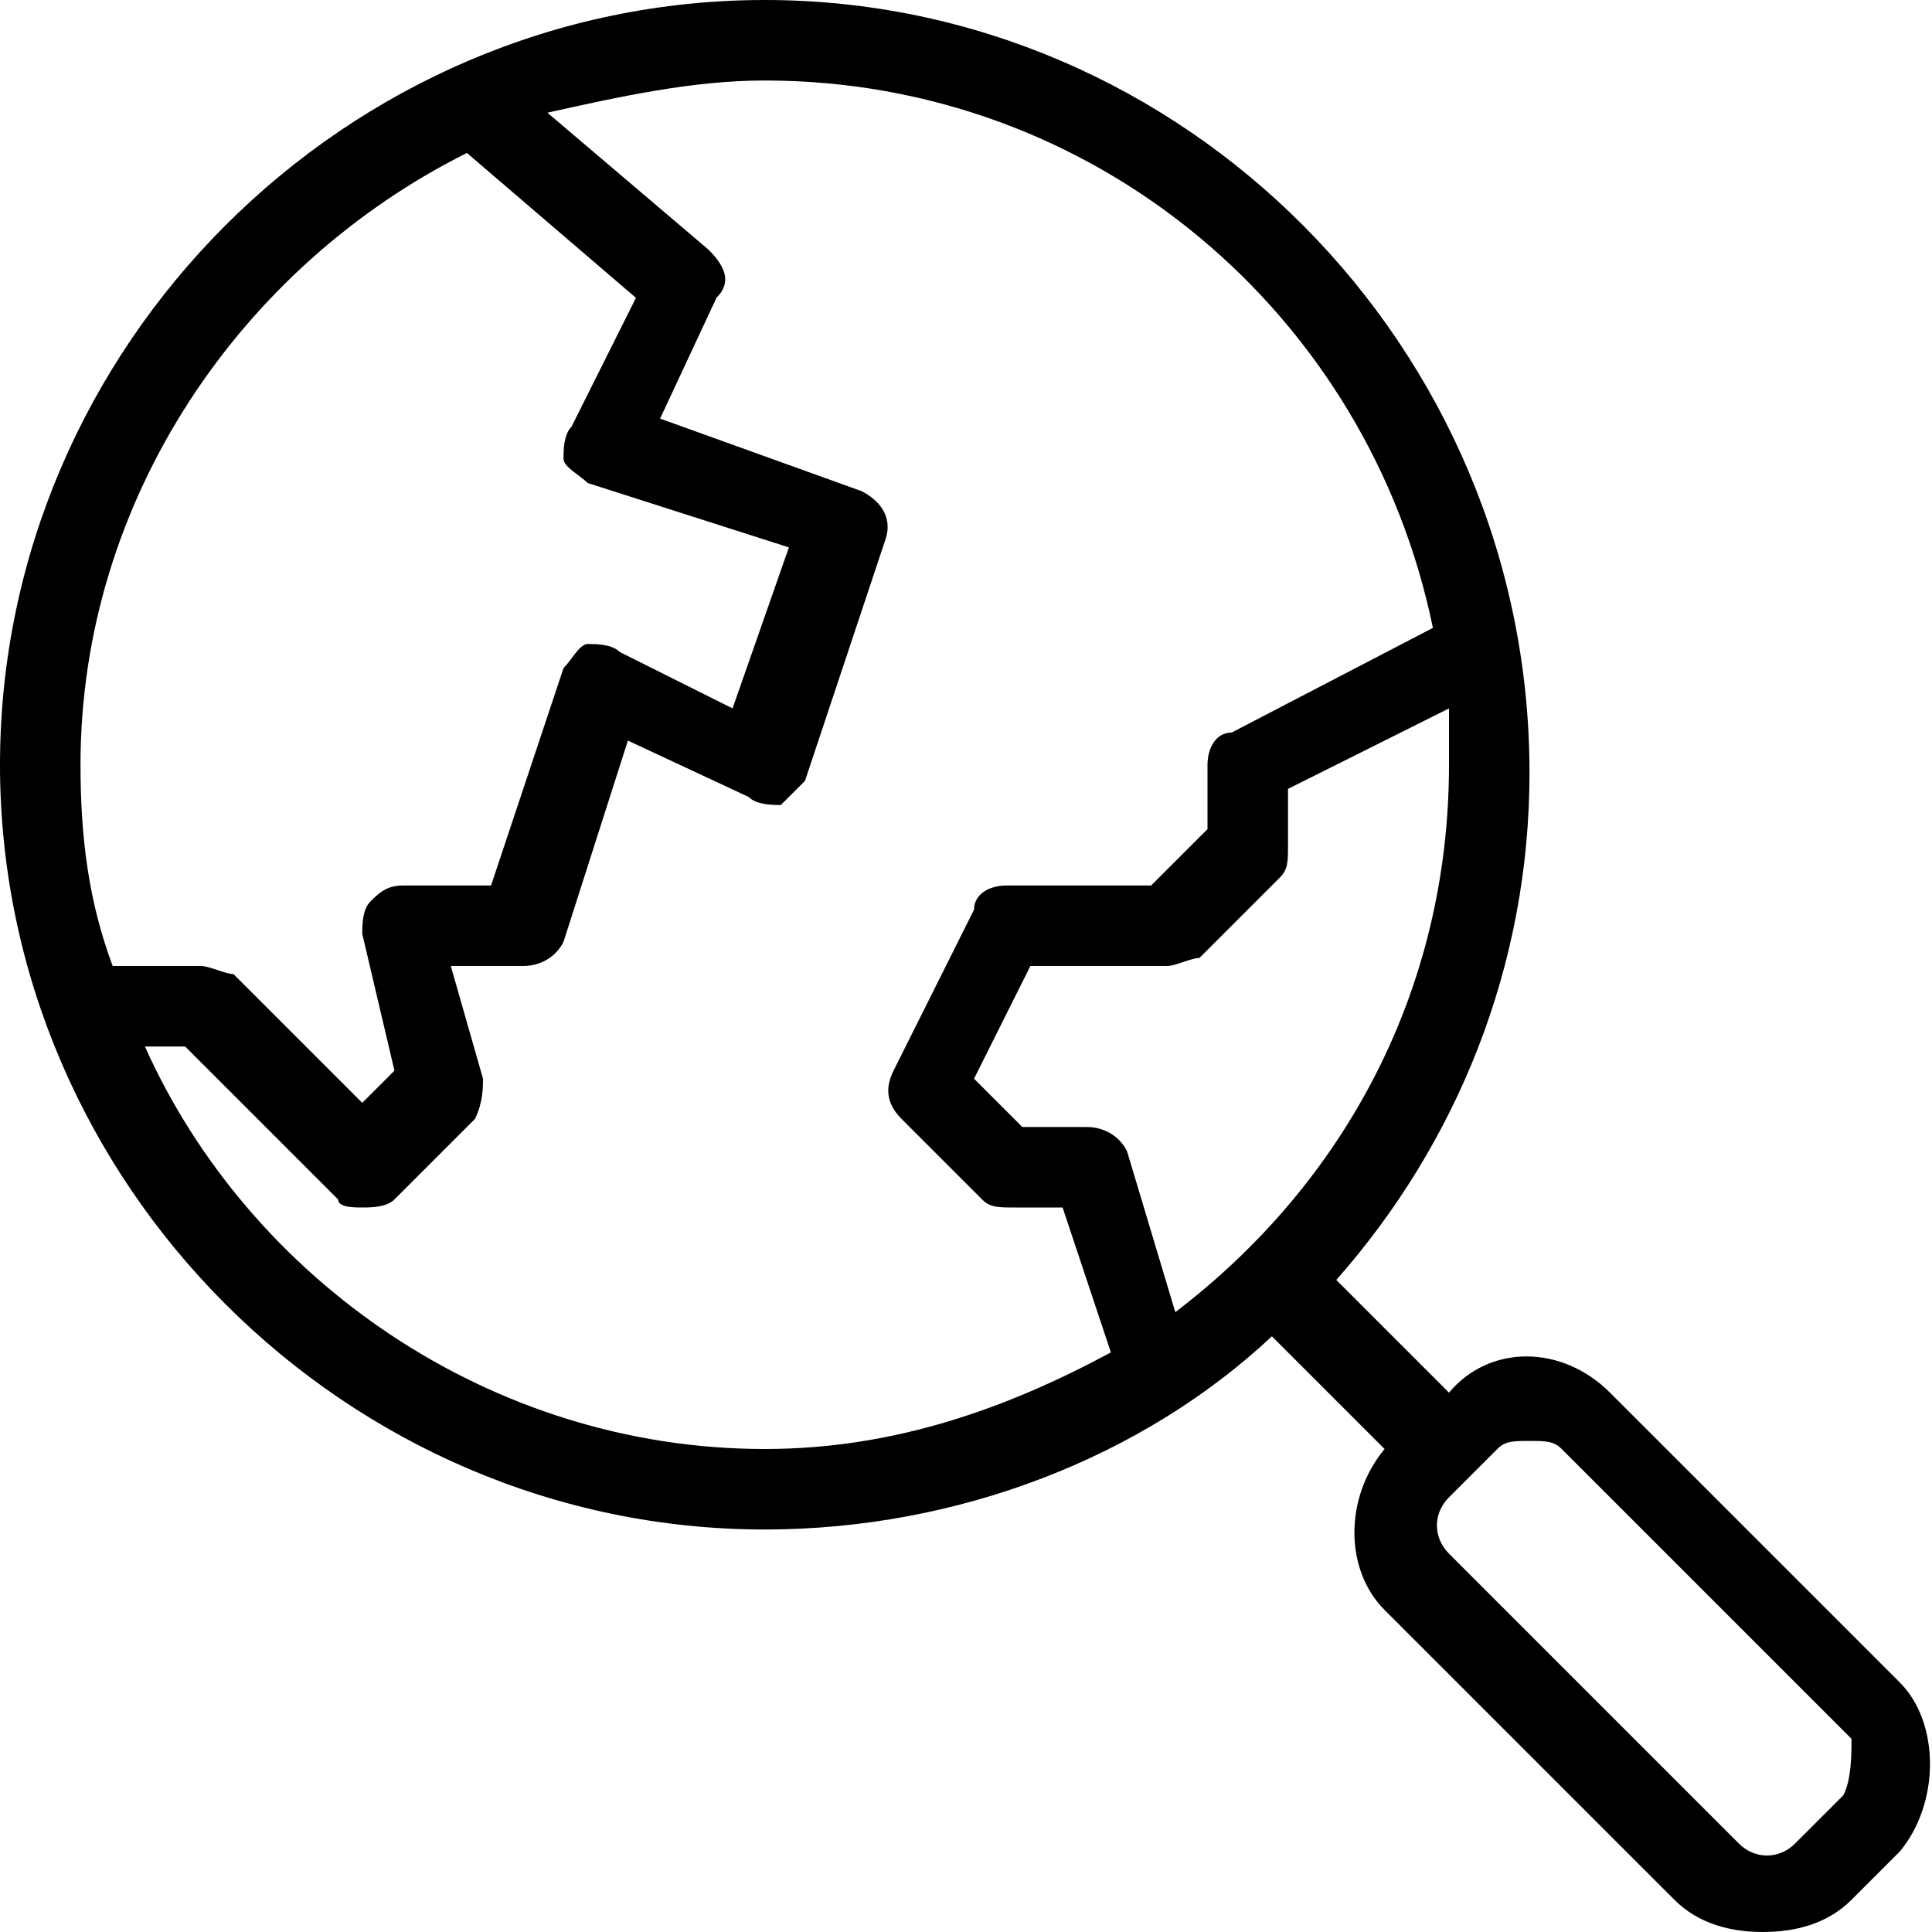
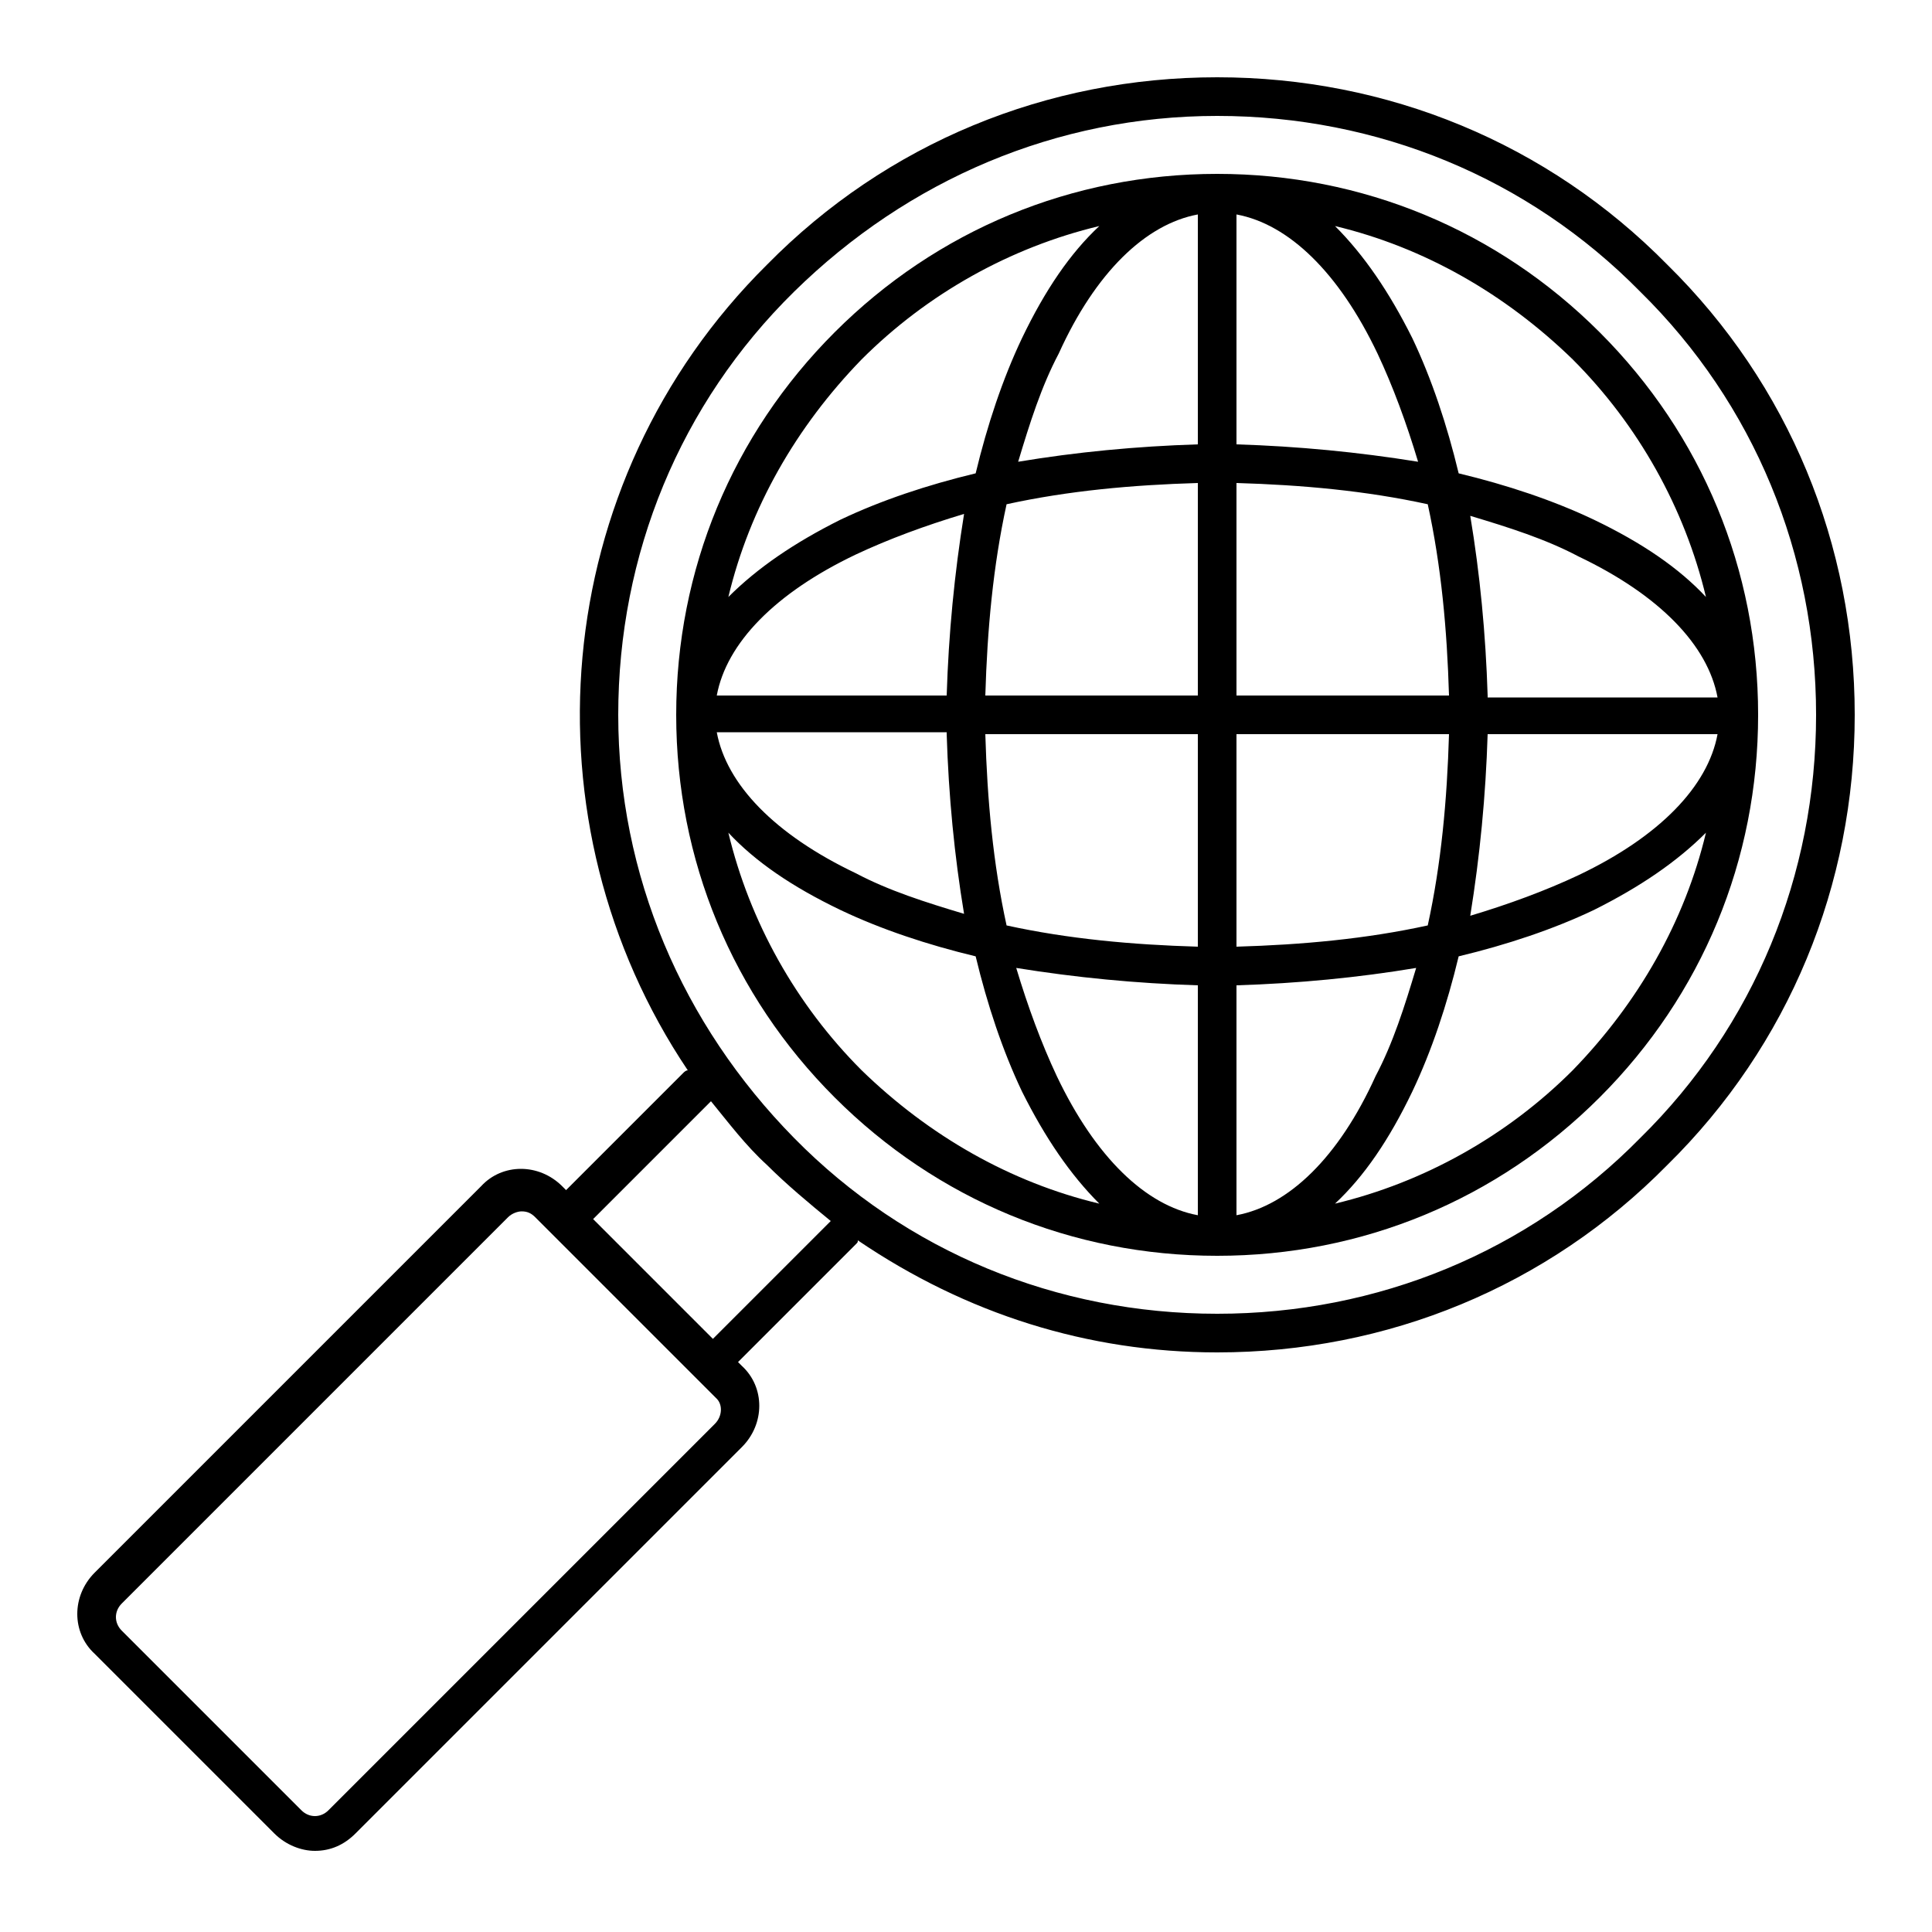
- <svg xmlns="http://www.w3.org/2000/svg" fill="#000000" height="64px" width="64px" version="1.0" id="Layer_1" viewBox="0 0 24 24" enable-background="new 0 0 24 24" xml:space="preserve">
+ <svg xmlns="http://www.w3.org/2000/svg" fill="#000000" width="64px" height="64px" viewBox="0 0 100 100" version="1.1" xml:space="preserve">
  <g id="SVGRepo_bgCarrier" stroke-width="0" />
  <g id="SVGRepo_tracerCarrier" stroke-linecap="round" stroke-linejoin="round" />
  <g id="SVGRepo_iconCarrier">
-     <path d="M23.6,20.9L20,17.3c-0.6-0.6-1.5-0.6-2,0l-1.4-1.4c1.5-1.7,2.4-3.9,2.4-6.3C19,4.3,14.7,0,9.5,0S0,4.3,0,9.5S4.3,19,9.5,19 c2.4,0,4.7-0.9,6.3-2.4l1.4,1.4c-0.5,0.6-0.5,1.5,0,2l3.6,3.6c0.3,0.3,0.7,0.4,1.1,0.4s0.8-0.1,1.1-0.4l0.6-0.6 C24.1,22.4,24.1,21.4,23.6,20.9z M5.8,1.9l2.1,1.8L7.1,5.3C7,5.4,7,5.6,7,5.7S7.2,5.9,7.3,6l2.5,0.8l-0.7,2L7.7,8.1 C7.6,8,7.4,8,7.3,8S7.1,8.2,7,8.3L6.1,11H5c-0.2,0-0.3,0.1-0.4,0.2c-0.1,0.1-0.1,0.3-0.1,0.4l0.4,1.7l-0.4,0.4l-1.6-1.6 C2.8,12.1,2.6,12,2.5,12H1.4C1.1,11.2,1,10.4,1,9.5C1,6.2,3,3.3,5.8,1.9z M1.8,13h0.5l1.9,1.9C4.2,15,4.4,15,4.5,15s0.3,0,0.4-0.1 l1-1C6,13.7,6,13.5,6,13.4L5.6,12h0.9c0.2,0,0.4-0.1,0.5-0.3l0.8-2.5l1.5,0.7C9.4,10,9.6,10,9.7,10C9.8,9.9,9.9,9.8,10,9.7l1-3 c0.1-0.3-0.1-0.5-0.3-0.6L8.2,5.2l0.7-1.5C9.1,3.5,9,3.3,8.8,3.1l-2-1.7C7.7,1.2,8.6,1,9.5,1c4.1,0,7.5,2.9,8.3,6.8l-2.5,1.3 C15.1,9.1,15,9.3,15,9.5v0.8L14.3,11h-1.8c-0.2,0-0.4,0.1-0.4,0.3l-1,2c-0.1,0.2-0.1,0.4,0.1,0.6l1,1c0.1,0.1,0.2,0.1,0.4,0.1h0.6 l0.6,1.8c-1.3,0.7-2.7,1.2-4.3,1.2C6.1,18,3.1,15.9,1.8,13z M14.6,16.3L14,14.3c-0.1-0.2-0.3-0.3-0.5-0.3h-0.8l-0.6-0.6l0.7-1.4h1.7 c0.1,0,0.3-0.1,0.4-0.1l1-1c0.1-0.1,0.1-0.2,0.1-0.4V9.8l2-1c0,0.2,0,0.4,0,0.7C18,12.3,16.7,14.7,14.6,16.3z M22.9,22.3l-0.6,0.6 c-0.2,0.2-0.5,0.2-0.7,0L18,19.3c-0.2-0.2-0.2-0.5,0-0.7l0.6-0.6c0.1-0.1,0.2-0.1,0.4-0.1s0.3,0,0.4,0.1l3.6,3.6 C23,21.8,23,22.1,22.9,22.3z" />
+     <g id="network" />
+     <g id="connection" />
+     <g id="page" />
+     <g id="support" />
+     <g id="configuration" />
+     <g id="cloud_storage" />
+     <g id="password" />
+     <g id="search_engine">
+       <g>
+         <path d="M86.3,13.7C80.1,7.4,71.8,4,63,4s-17.1,3.4-23.3,9.7C28.3,25,27,42.6,35.6,55.4c-0.1,0-0.2,0.1-0.2,0.1l-6.1,6.1l-0.2-0.2 c-1.2-1.2-3.1-1.2-4.2,0l-20,20c-1.2,1.2-1.2,3.1,0,4.2l9.3,9.3c0.6,0.6,1.4,0.9,2.1,0.9c0.8,0,1.5-0.3,2.1-0.9l20-20 c1.2-1.2,1.2-3.1,0-4.2l-0.2-0.2l6.1-6.1c0.1-0.1,0.1-0.1,0.1-0.2C50,68,56.3,70,63,70c8.8,0,17.1-3.4,23.3-9.7 C92.6,54.1,96,45.8,96,37S92.6,19.9,86.3,13.7z M37,73.7l-20,20c-0.4,0.4-1,0.4-1.4,0l-9.3-9.3c-0.4-0.4-0.4-1,0-1.4l20-20 c0.2-0.2,0.5-0.3,0.7-0.3c0.3,0,0.5,0.1,0.7,0.3l0.9,0.9l7.6,7.6l0.9,0.9C37.4,72.7,37.4,73.3,37,73.7z M36.9,69.3l-6.2-6.2 l6.1-6.1c0.9,1.1,1.8,2.3,2.9,3.3c1,1,2.2,2,3.3,2.9L36.9,69.3z M84.9,58.9C79.1,64.8,71.3,68,63,68s-16.1-3.2-21.9-9.1 S32,45.3,32,37s3.2-16.1,9.1-21.9S54.7,6,63,6s16.1,3.2,21.9,9.1C90.8,20.9,94,28.7,94,37S90.8,53.1,84.9,58.9z" />
+         <path d="M82.8,17.2C77.5,11.9,70.5,9,63,9s-14.5,2.9-19.8,8.2C37.9,22.5,35,29.5,35,37s2.9,14.5,8.2,19.8C48.5,62.1,55.5,65,63,65 s14.5-2.9,19.8-8.2C88.1,51.5,91,44.5,91,37S88.1,22.5,82.8,17.2z M77,36c-0.1-3.2-0.4-6.3-0.9-9.3c2,0.6,3.9,1.2,5.6,2.1 c4.2,2,6.7,4.6,7.2,7.3H77z M75,36H64V25c3.4,0.1,6.7,0.4,9.9,1.1C74.6,29.3,74.9,32.6,75,36z M64,23V11.1c2.7,0.5,5.3,3,7.3,7.2 c0.8,1.7,1.5,3.6,2.1,5.6C70.3,23.4,67.2,23.1,64,23z M62,11.1V23c-3.2,0.1-6.3,0.4-9.3,0.9c0.6-2,1.2-3.9,2.1-5.6 C56.7,14.1,59.3,11.6,62,11.1z M62,25v11H51c0.1-3.4,0.4-6.7,1.1-9.9C55.3,25.4,58.6,25.1,62,25z M49,36H37.1 c0.5-2.7,3-5.3,7.2-7.3c1.7-0.8,3.6-1.5,5.6-2.1C49.4,29.7,49.1,32.8,49,36z M49,38c0.1,3.2,0.4,6.3,0.9,9.3 c-2-0.6-3.9-1.2-5.6-2.1c-4.2-2-6.7-4.6-7.2-7.3H49z M51,38h11v11c-3.4-0.1-6.7-0.4-9.9-1.1C51.4,44.7,51.1,41.4,51,38z M62,51 v11.9c-2.7-0.5-5.3-3-7.3-7.2c-0.8-1.7-1.5-3.6-2.1-5.6C55.7,50.6,58.8,50.9,62,51z M64,62.9V51c3.2-0.1,6.3-0.4,9.3-0.9 c-0.6,2-1.2,3.9-2.1,5.6c0,0,0,0,0,0C69.3,59.9,66.7,62.4,64,62.9z M64,49V38h11c-0.1,3.4-0.4,6.7-1.1,9.9 C70.7,48.6,67.4,48.9,64,49z M77,38h11.9c-0.5,2.7-3,5.3-7.2,7.3c-1.7,0.8-3.6,1.5-5.6,2.1C76.6,44.3,76.9,41.2,77,38z M81.4,18.6 c3.4,3.4,5.8,7.7,6.9,12.3c-1.4-1.5-3.3-2.8-5.8-4c-2.1-1-4.5-1.8-7-2.4c-0.6-2.5-1.4-4.9-2.4-7c-1.2-2.4-2.5-4.3-4-5.8 C73.7,12.8,77.9,15.2,81.4,18.6z M44.6,18.6c3.4-3.4,7.7-5.8,12.3-6.9c-1.5,1.4-2.8,3.3-4,5.8c-1,2.1-1.8,4.5-2.4,7 c-2.5,0.6-4.9,1.4-7,2.4c-2.4,1.2-4.3,2.5-5.8,4C38.8,26.3,41.2,22.1,44.6,18.6z M44.6,55.4c-3.4-3.4-5.8-7.7-6.9-12.3 c1.4,1.5,3.3,2.8,5.8,4c2.1,1,4.5,1.8,7,2.4c0.6,2.5,1.4,4.9,2.4,7c1.2,2.4,2.5,4.3,4,5.8C52.3,61.2,48.1,58.8,44.6,55.4z M81.4,55.4c-3.4,3.4-7.7,5.8-12.3,6.9c1.5-1.4,2.8-3.3,4-5.8v0c1-2.1,1.8-4.5,2.4-7c2.5-0.6,4.9-1.4,7-2.4c2.4-1.2,4.3-2.5,5.8-4 C87.2,47.7,84.8,51.9,81.4,55.4z" />
+       </g>
+     </g>
+     <g id="history" />
+     <g id="SEO" />
+     <g id="optimization" />
+     <g id="backlink" />
+     <g id="performance" />
+     <g id="analytics" />
+     <g id="security" />
+     <g id="dark_web" />
+     <g id="video_player" />
+     <g id="upload_download" />
+     <g id="incognito_tab" />
+     <g id="bookmark" />
  </g>
</svg>
